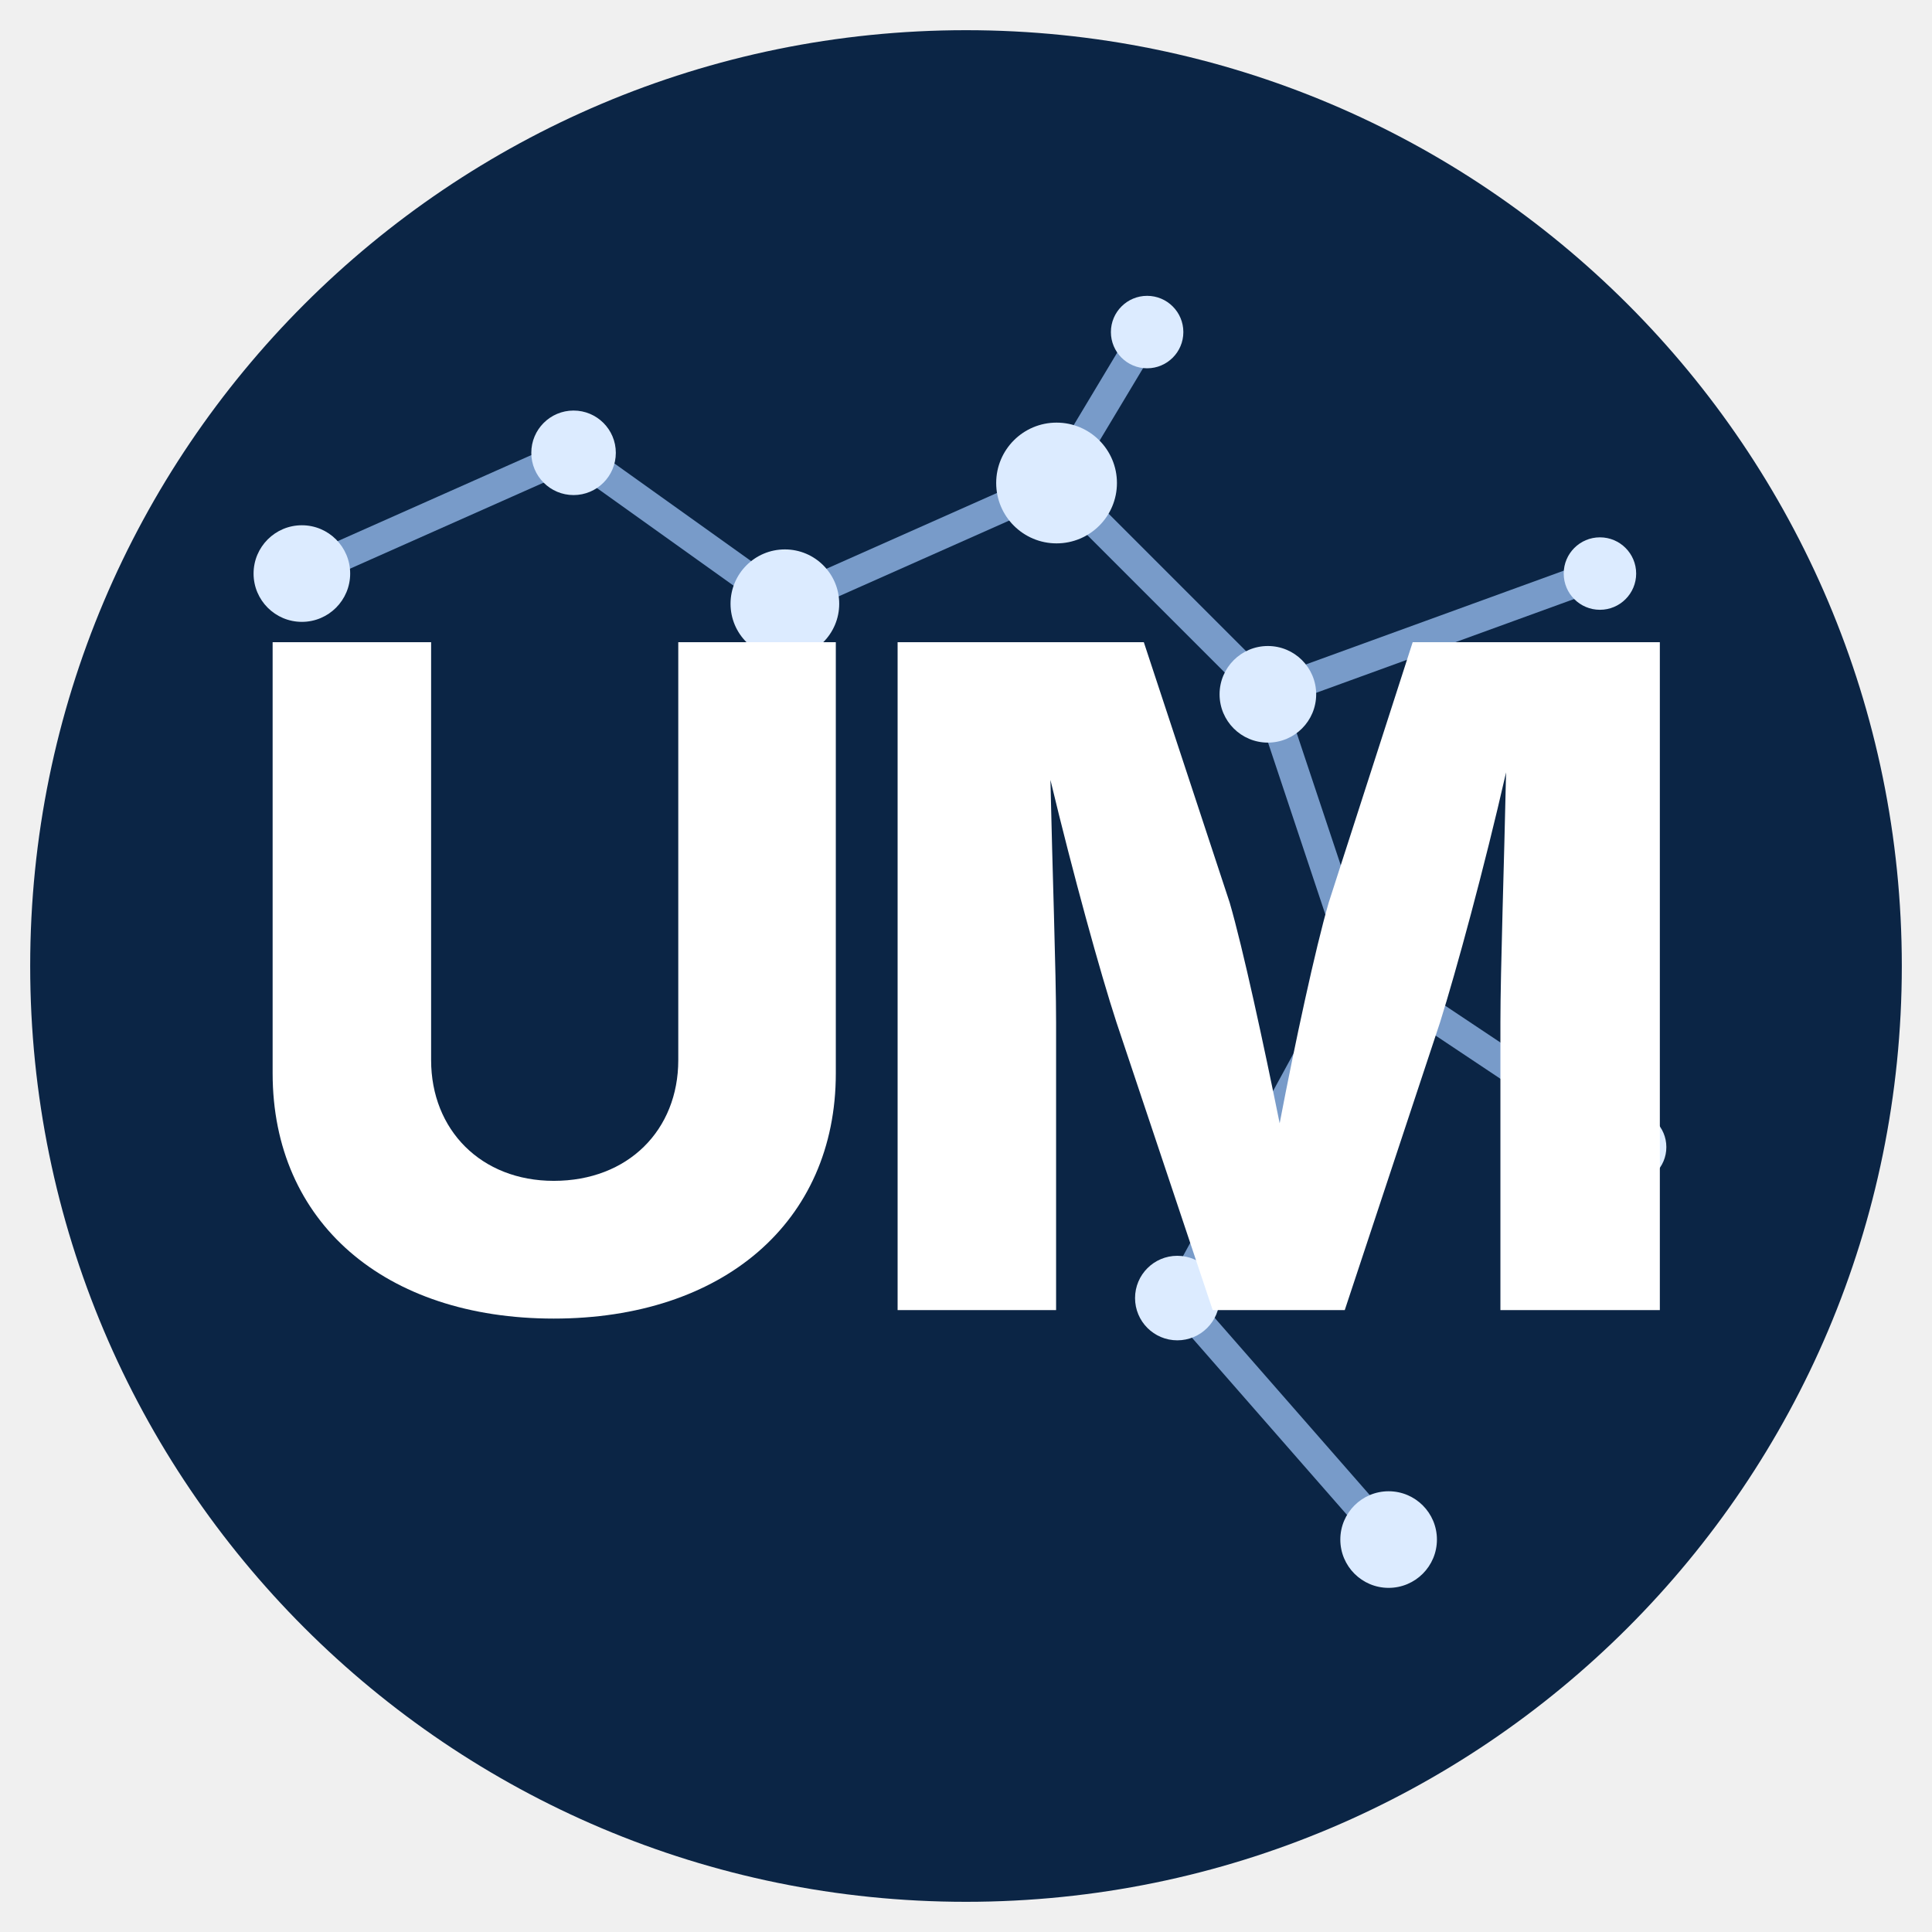
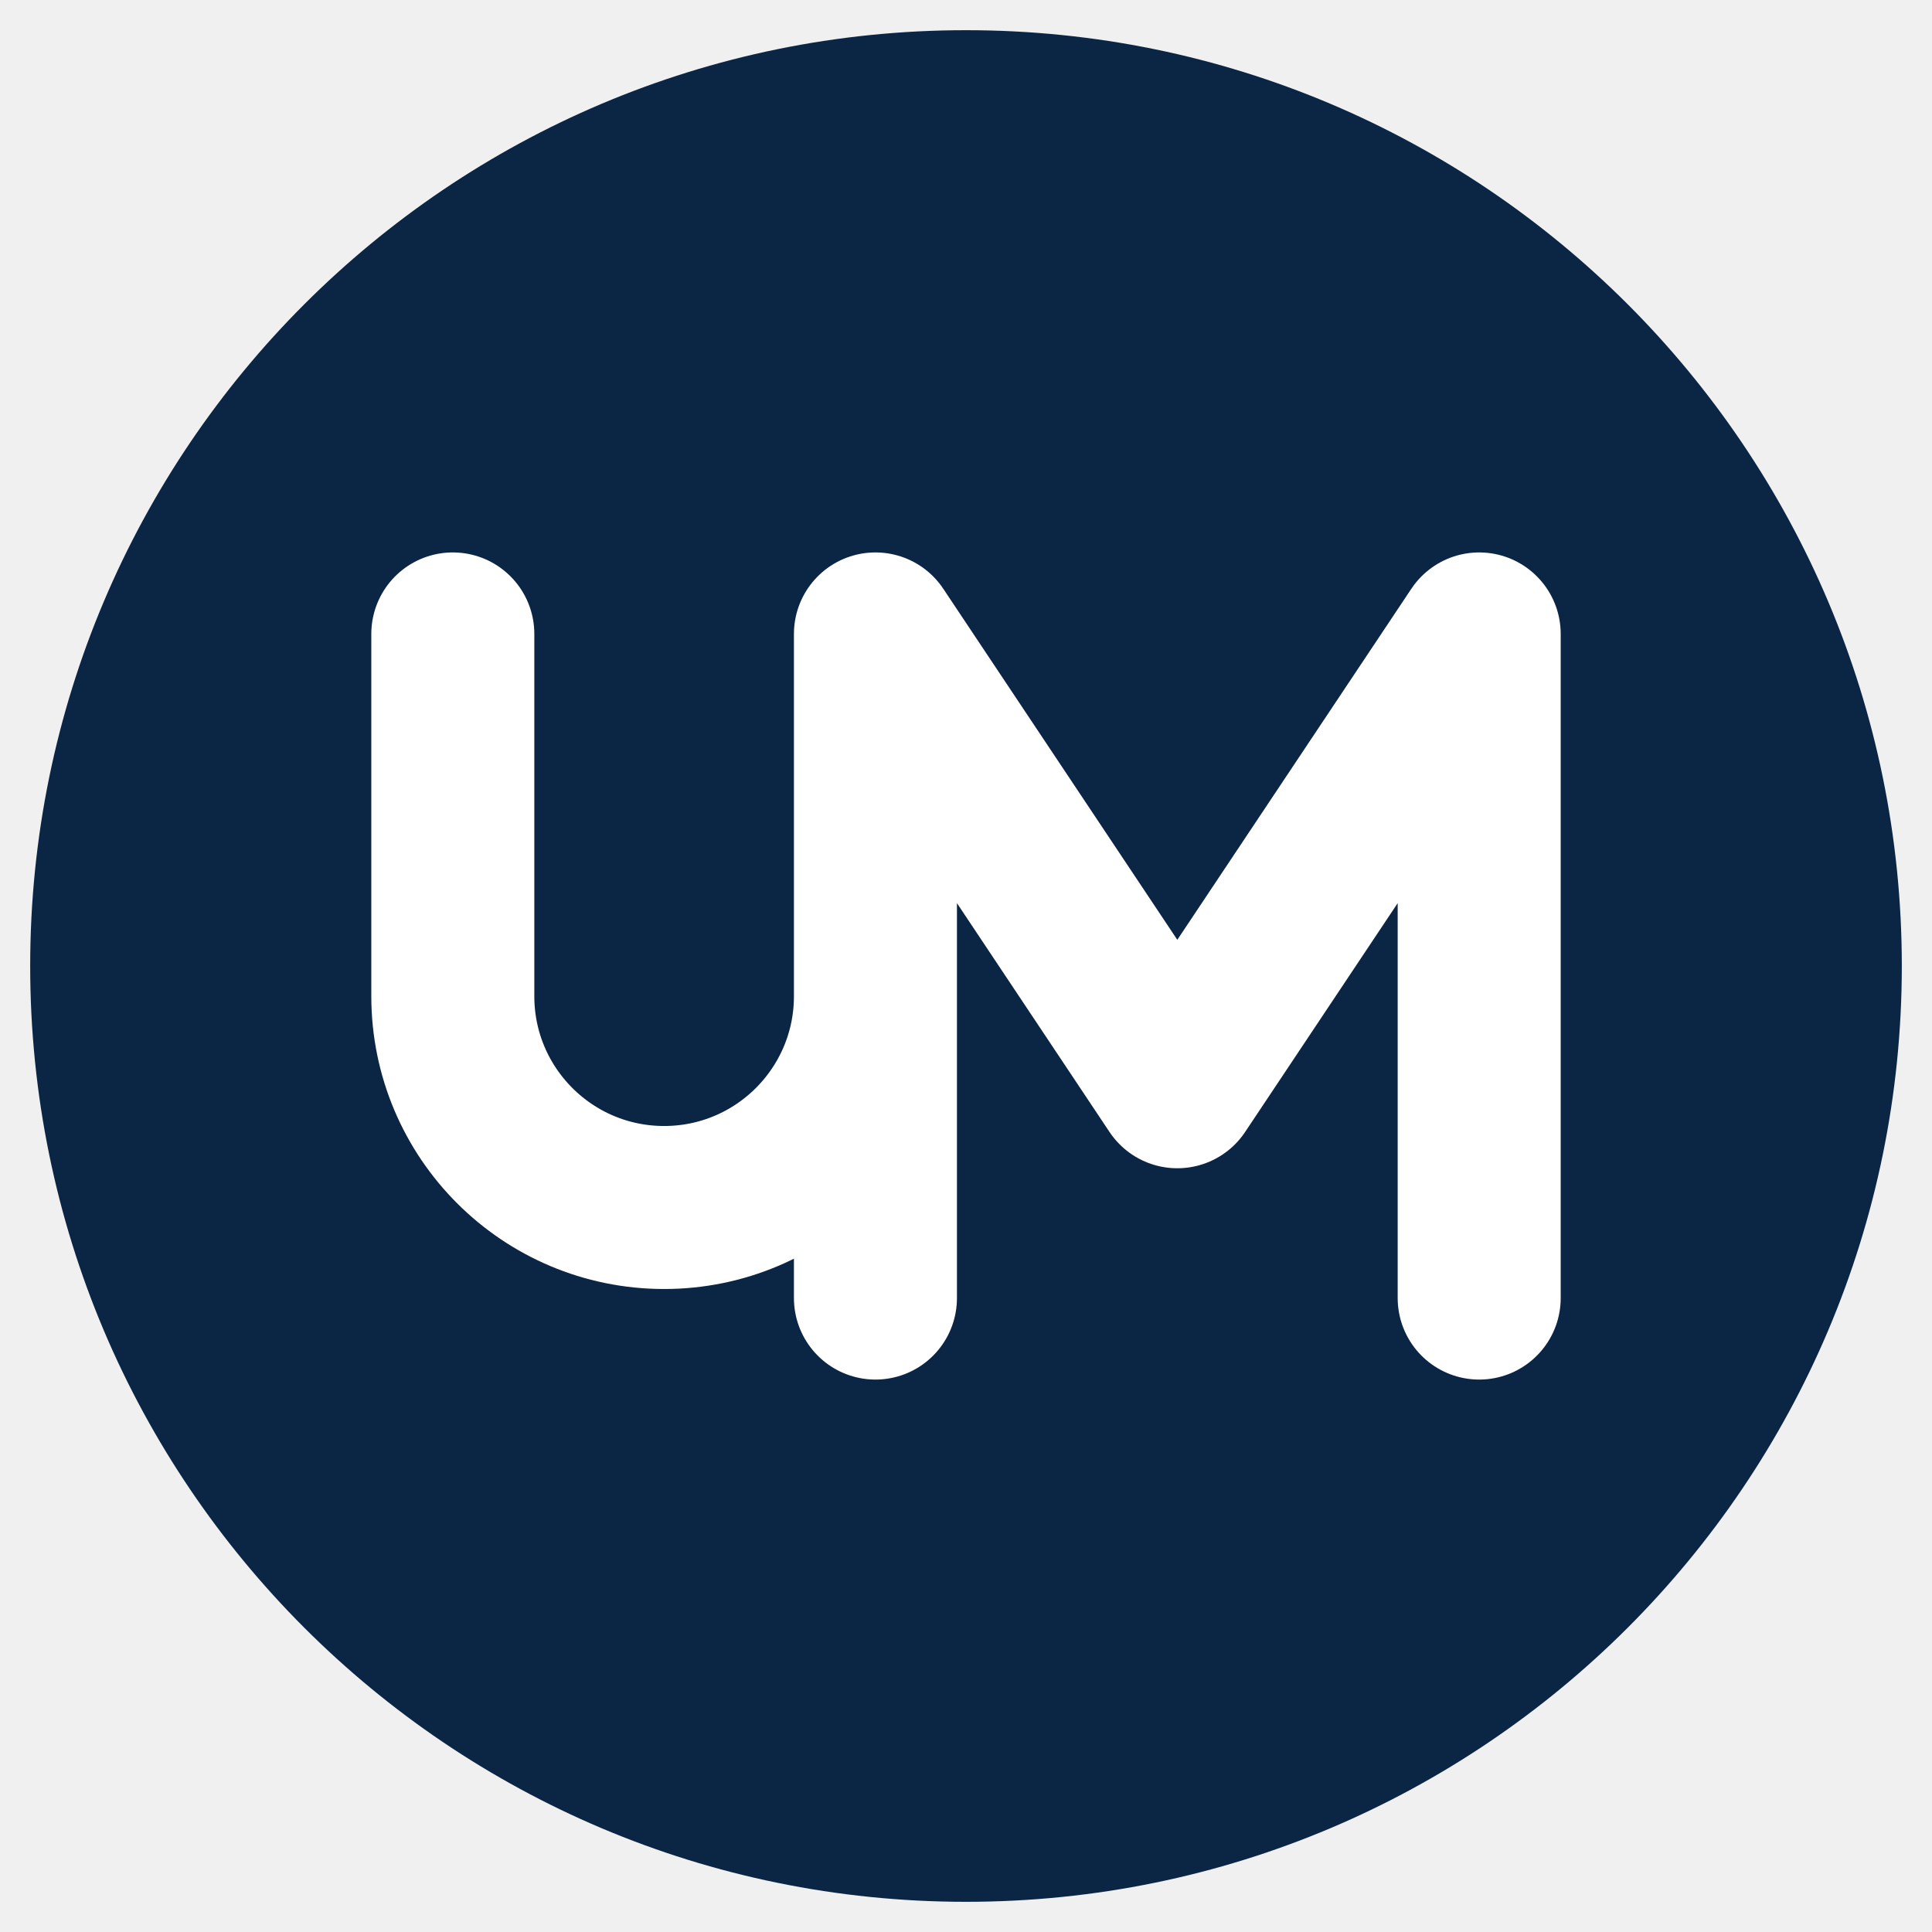
<svg xmlns="http://www.w3.org/2000/svg" viewBox="0 0 32 32">
  <circle cx="16" cy="16" r="15.5" fill="#0B2545" />
-   <g stroke="#9CC3F5" stroke-width=".5" stroke-opacity=".75" fill="none">
-     <path d="M5 9.5 L9.5 7.5 L13 10 L17.5 8 L21 11.5 L26.5 9.5 M17.5 8 L19 5.5 M21 11.5 L22.5 16 L19.5 21.5 L23 25.5 M22.5 16 L27 19" />
-   </g>
-   <g fill="#DCEBFF">
-     <circle cx="5" cy="9.5" r=".8" />
-     <circle cx="9.5" cy="7.5" r=".7" />
-     <circle cx="13" cy="10" r=".9" />
-     <circle cx="17.5" cy="8" r="1" />
-     <circle cx="19" cy="5.5" r=".6" />
-     <circle cx="21" cy="11.5" r=".8" />
-     <circle cx="26.5" cy="9.5" r=".6" />
-     <circle cx="22.5" cy="16" r=".7" />
-     <circle cx="27" cy="19" r=".6" />
-     <circle cx="19.5" cy="21.5" r=".7" />
-     <circle cx="23" cy="25.5" r=".8" />
-   </g>
-   <text x="16" y="21.7" text-anchor="middle" font-family="Inter,Arial,sans-serif" font-size="15.2" font-weight="800" fill="#fff" letter-spacing="-.7">UM</text>
+   <path d="M7.5 10.5V16.5a3.5 3.5 0 0 0 7 0M14.5 21.5V10.5L19.5 18L24.5 10.5V21.5" fill="none" stroke="#fff" stroke-width="2.7" stroke-linecap="round" stroke-linejoin="round" />
</svg>
